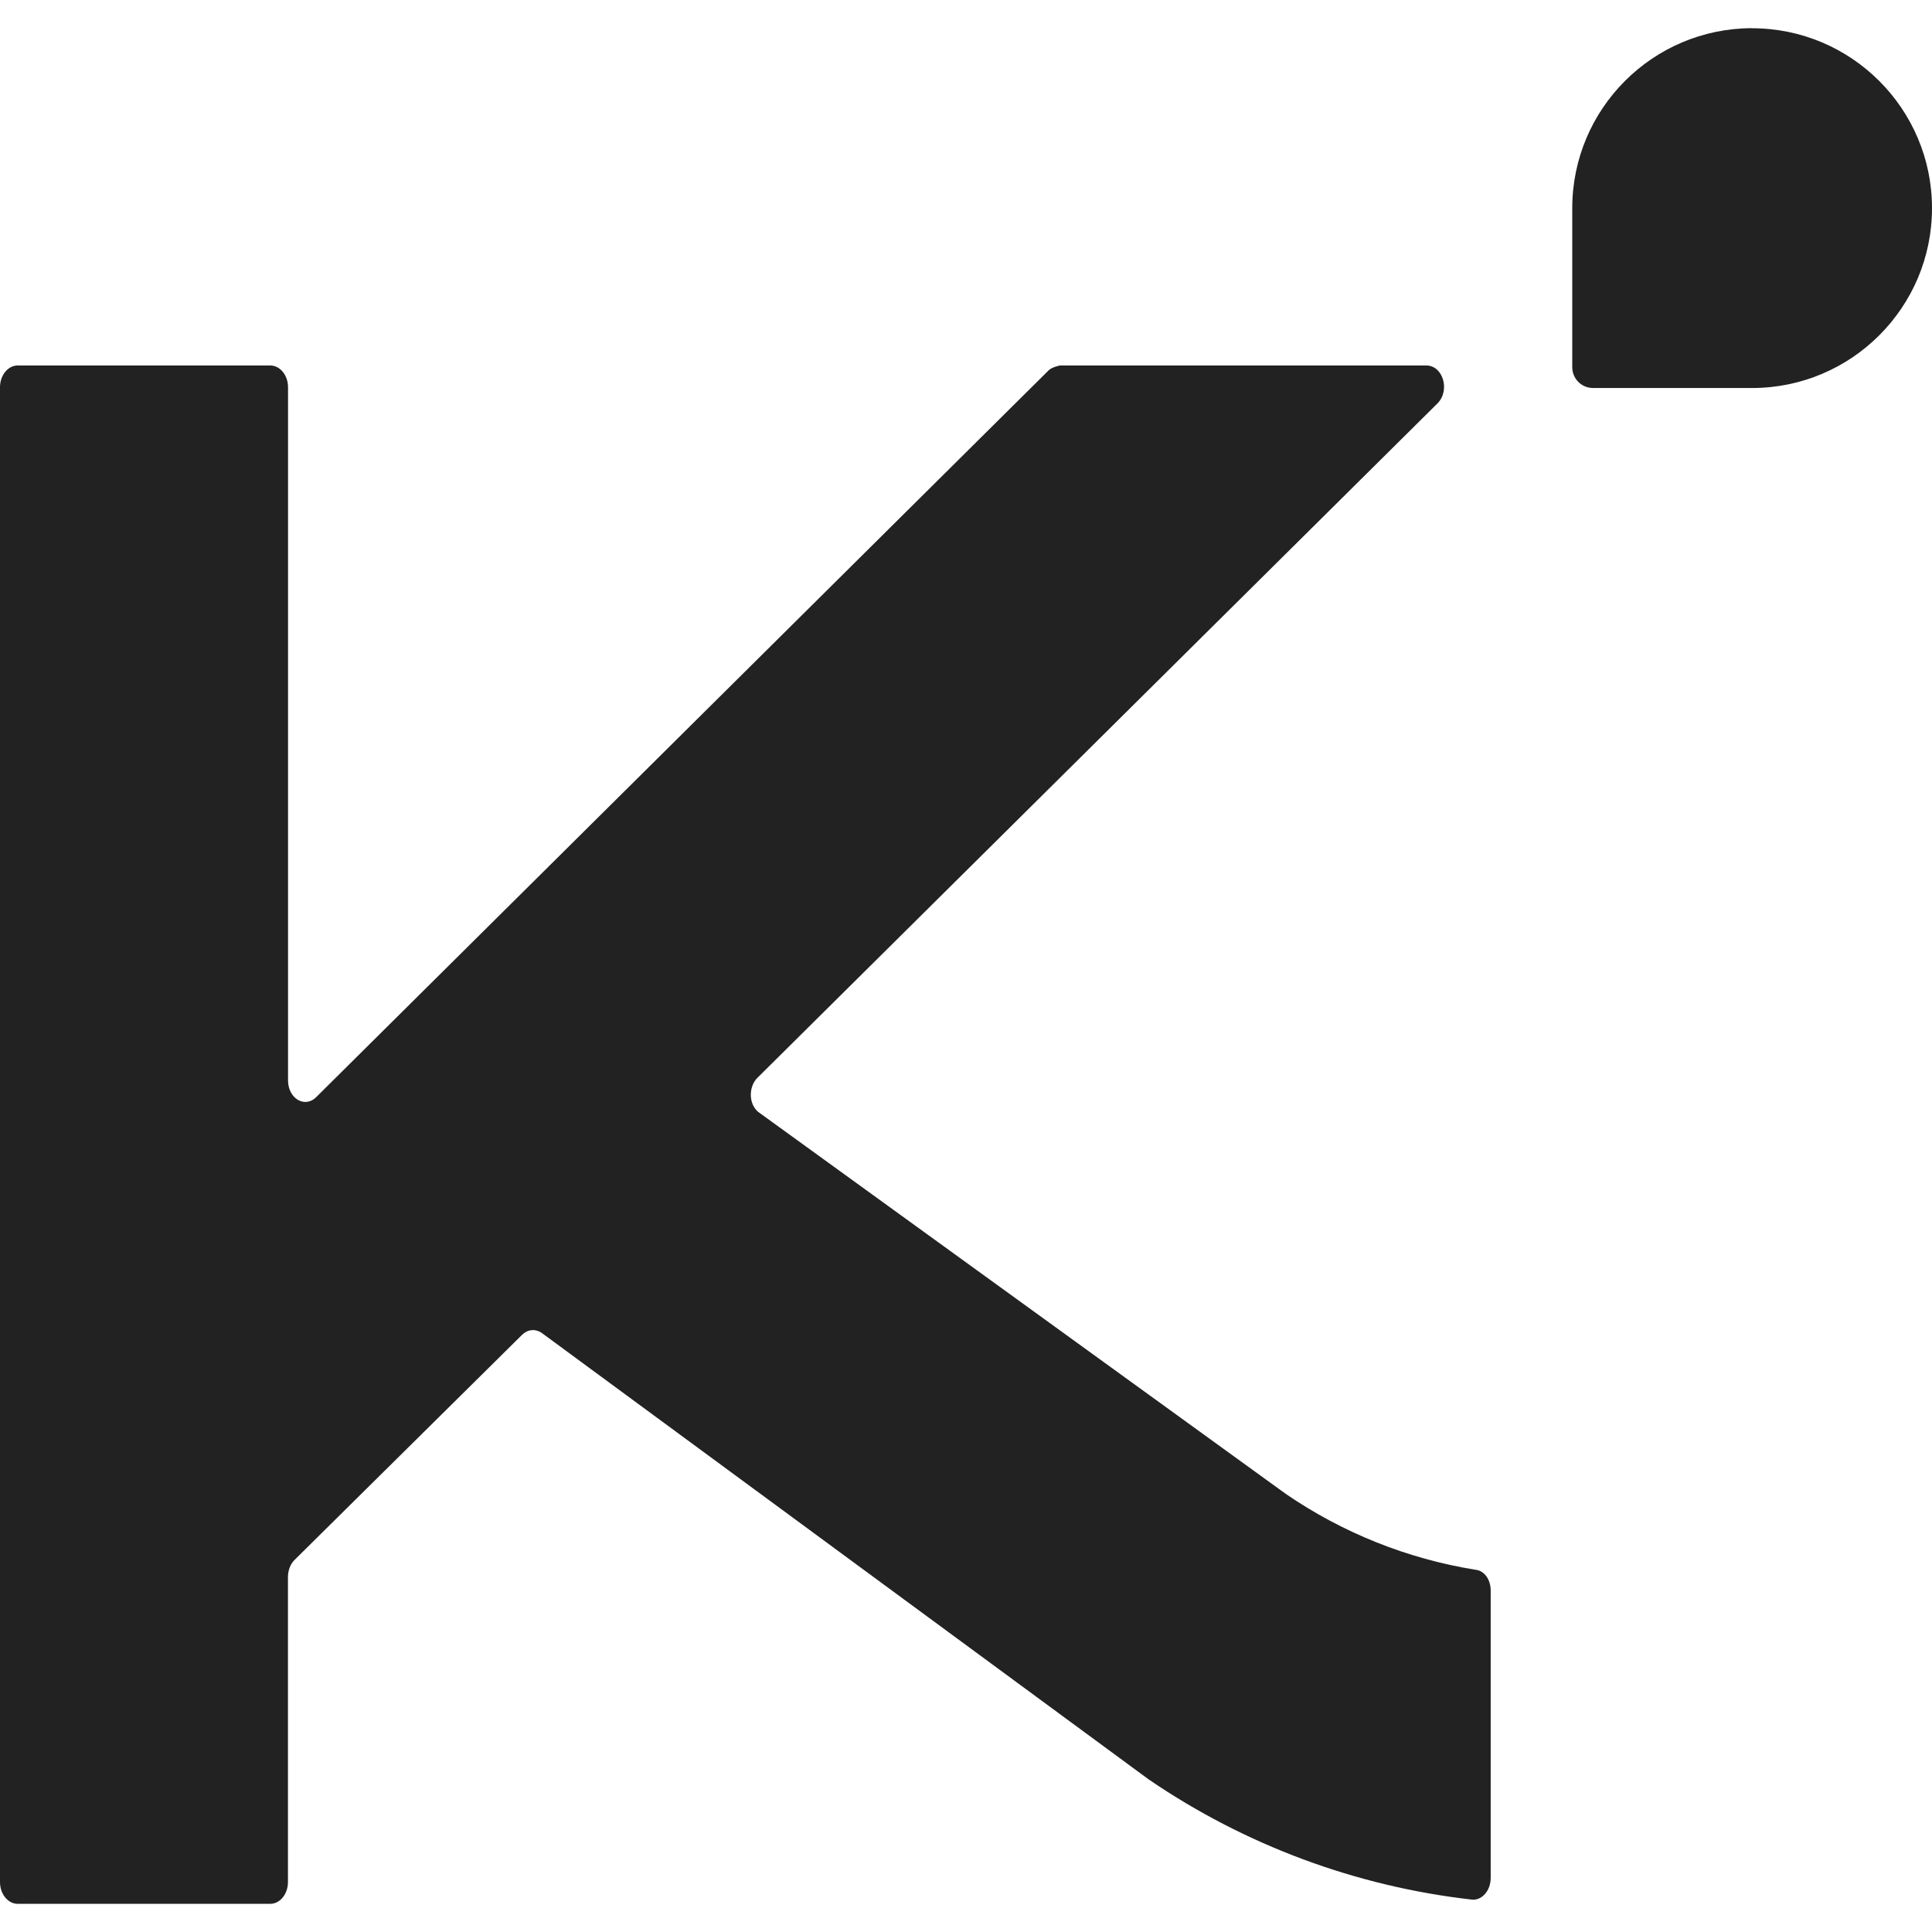
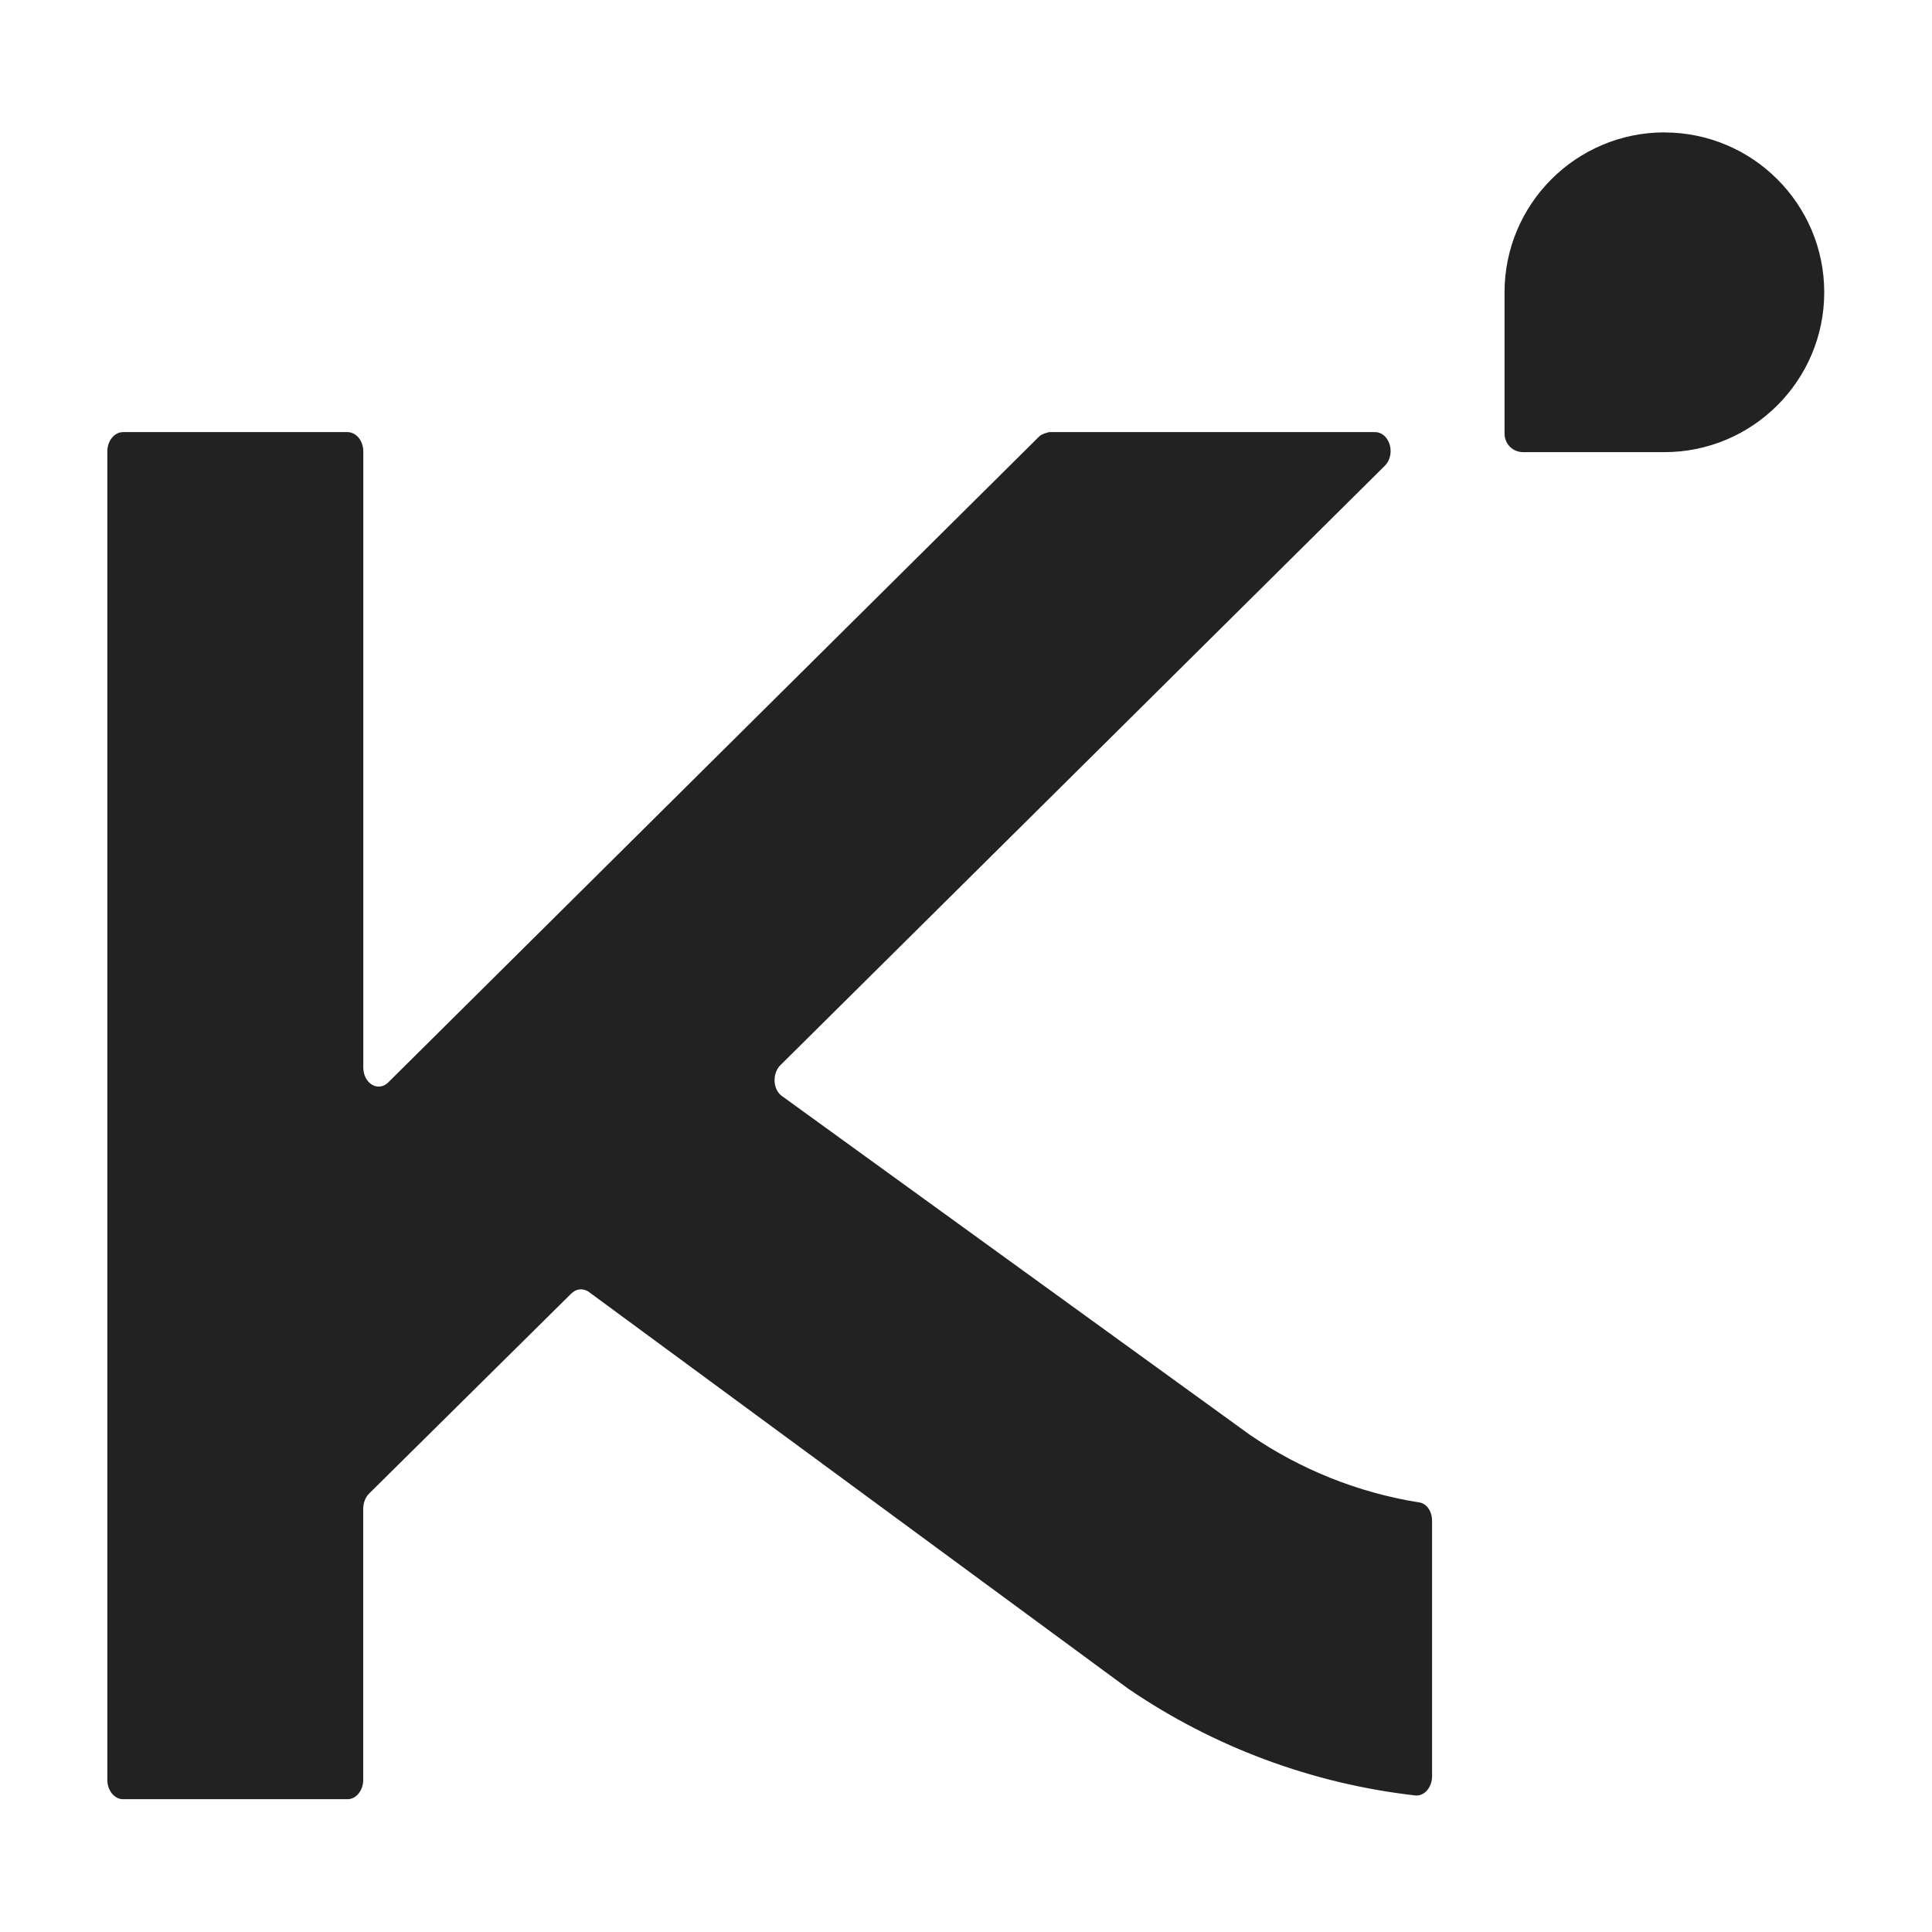
<svg xmlns="http://www.w3.org/2000/svg" width="36px" height="36px" viewBox="0 0 36 36" version="1.1">
  <g id="export/service/Kimi-light" stroke="none" stroke-width="1" fill="none" fill-rule="evenodd">
-     <g id="Kimi" transform="scale(1.5)" fill="#222222" fill-rule="nonzero">
+     <g id="Kimi" transform="translate(2,2) scale(1.333)" fill="#222222" fill-rule="nonzero">
      <path d="M21.765.351C22.998.351 24 1.353 24 2.586S22.998 4.82 21.765 4.82h-1.974c-.15 0-.26-.12-.26-.26V2.586A2.237 2.237 0 0 1 21.765.35M9.41 13.388l8.447-8.377c.16-.16.07-.471-.14-.471h-4.55s-.1.02-.14.06l-9.099 9.029c-.14.14-.35.02-.35-.21V4.81c0-.15-.1-.27-.221-.27H.22c-.12 0-.22.12-.22.27v18.57c0 .15.1.27.22.27h3.137c.12 0 .22-.12.22-.27v-3.79c0-.08.03-.16.08-.21l2.826-2.796c.07-.07.16-.08.241-.03l7.546 5.551a8.9 8.9 0 0 0 4.018 1.493c.12.01.23-.11.23-.27V19.76c0-.14-.08-.25-.19-.26a5.8 5.8 0 0 1-2.355-.942l-6.533-4.73c-.14-.09-.15-.32-.03-.441" />
    </g>
  </g>
</svg>
